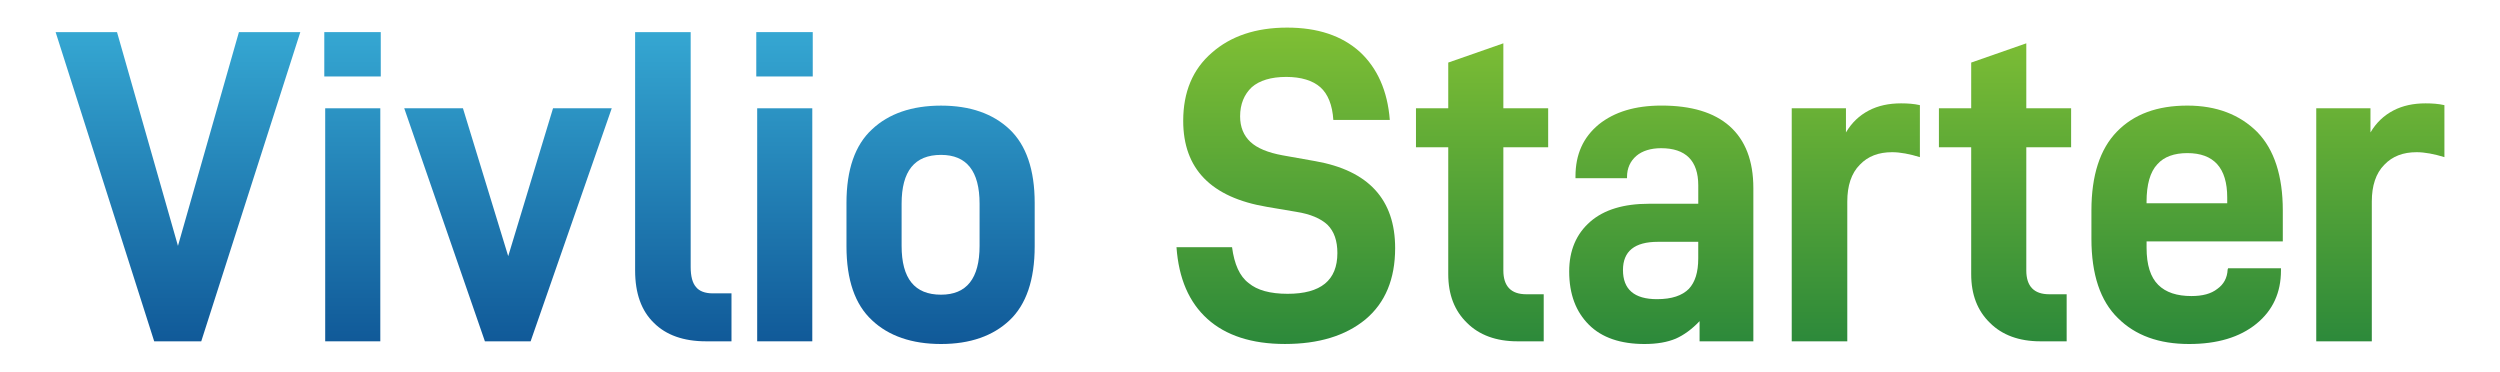
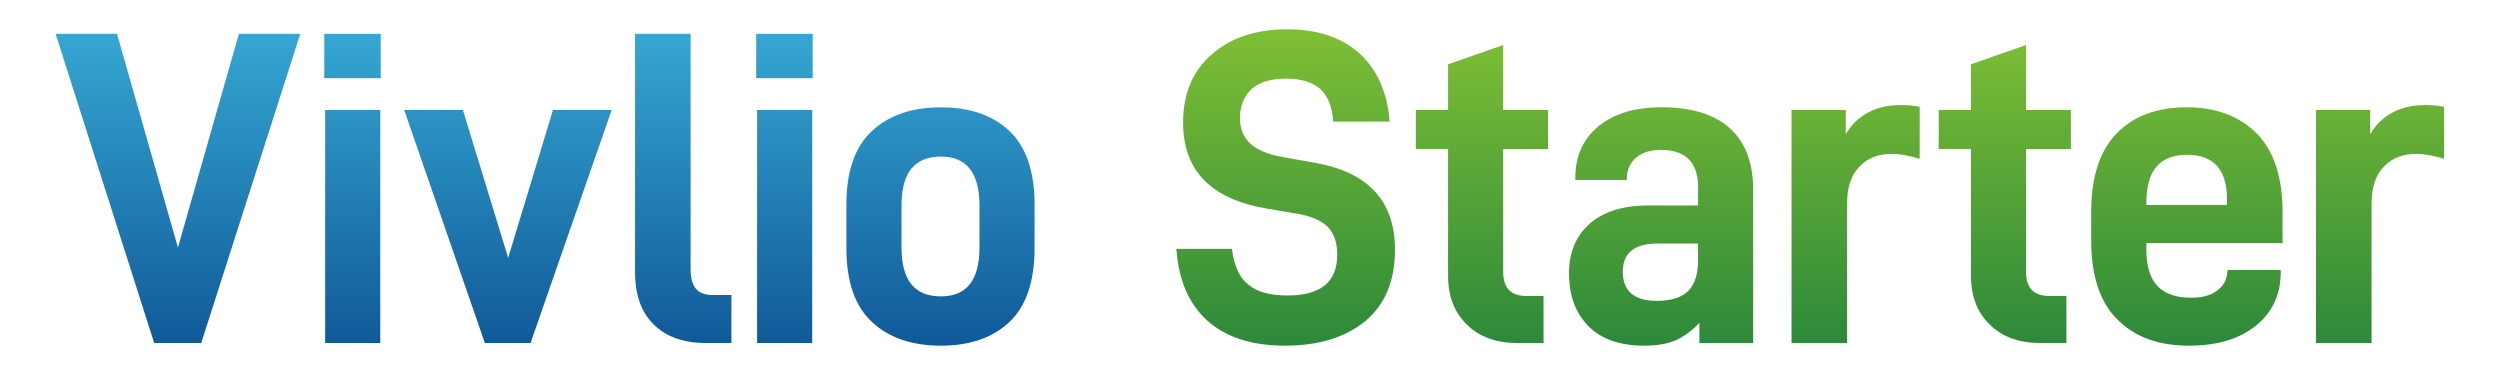
- <svg xmlns="http://www.w3.org/2000/svg" viewBox="0 0 1048.82 155.91">
+ <svg xmlns="http://www.w3.org/2000/svg" viewBox="0 0 1200 180">
  <defs>
    <linearGradient id="gradBlue" x1="228.709" y1="144.318" x2="228.709" y2="13.467" gradientUnits="userSpaceOnUse">
      <stop offset="0" style="stop-color:#105998" />
      <stop offset="1" style="stop-color:#35A7D2" />
    </linearGradient>
    <linearGradient id="gradGreen" x1="759.528" y1="144.318" x2="759.528" y2="11.587" gradientUnits="userSpaceOnUse">
      <stop offset="0" style="stop-color:#2C893A" />
      <stop offset="1" style="stop-color:#7FBF34" />
    </linearGradient>
  </defs>
-   <g>
+   <g transform="translate(0, 0.82) scale(1.14402)">
    <path fill="url(#gradBlue)" d="M74.66,103.15l25.57-89.68h25.76L84.43,143.19H64.69L23.33,13.47h25.76L74.66,103.15z" />
    <path fill="url(#gradBlue)" d="M159.74,32.08h-23.69V13.47h23.69V32.08z M159.55,143.19h-23.12V45.43h23.12V143.19z" />
    <path fill="url(#gradBlue)" d="M213.21,107.47l18.8-62.04h24.63l-34.03,97.76h-19.18l-33.84-97.76h24.63L213.21,107.47z" />
    <path fill="url(#gradBlue)" d="M266.45,113.49V13.47h23.31v98.51c0,3.95,0.75,6.77,2.26,8.46c1.32,1.69,3.76,2.63,6.96,2.63h7.9v20.12h-10.72c-9.4,0-16.73-2.63-21.81-7.71C269.08,130.41,266.45,123.07,266.45,113.49z" />
    <path fill="url(#gradBlue)" d="M340.97,32.08h-23.69V13.47h23.69V32.08z M340.78,143.19h-23.12V45.43h23.12V143.19z" />
    <path fill="url(#gradBlue)" d="M355.12,103.33V85.1c0-13.91,3.57-24.25,10.72-30.83c6.96-6.58,16.73-9.96,28.95-9.96s21.81,3.38,28.76,9.96s10.53,16.92,10.53,30.83v18.24c0,14.1-3.57,24.44-10.53,31.02s-16.54,9.96-28.76,9.96s-22-3.38-28.95-9.96C358.7,127.77,355.12,117.43,355.12,103.33z M394.79,64.98c-11.09,0-16.54,6.77-16.54,20.49v17.67c0,13.72,5.45,20.49,16.54,20.49c10.72,0,16.17-6.77,16.17-20.49V85.47C410.96,71.75,405.51,64.98,394.79,64.98z" />
    <path fill="url(#gradGreen)" d="M493.57,103.71h23.31c0.94,7.14,3.2,12.22,6.96,15.04c3.57,3.01,9.02,4.51,16.36,4.51c13.91,0,20.87-5.64,20.87-17.11c0-5.08-1.32-9.02-4.14-11.84c-2.82-2.63-7.14-4.51-13.16-5.45l-12.22-2.07c-23.5-3.95-35.16-15.98-35.16-36.1c0-12.03,3.95-21.62,12.03-28.58c7.9-6.96,18.42-10.53,31.58-10.53c12.78,0,22.94,3.38,30.46,10.15c7.33,6.77,11.66,16.36,12.6,28.58h-23.69c-0.38-6.2-2.26-10.9-5.45-13.72c-3.2-2.82-8.08-4.32-14.29-4.32c-6.39,0-11.28,1.5-14.48,4.32c-3.2,3.01-4.89,7.14-4.89,12.22c0,4.51,1.5,8.08,4.32,10.72c2.82,2.63,7.33,4.51,13.54,5.64l13.72,2.44c22.37,3.95,33.46,16.17,33.46,36.47c0,12.97-4.14,22.94-12.41,29.89c-8.46,6.96-19.74,10.34-33.84,10.34c-13.91,0-24.82-3.57-32.52-10.53C498.83,126.83,494.51,116.87,493.57,103.71z" />
    <path fill="url(#gradGreen)" d="M640.3,123.45h7.33v19.74h-11.09c-8.84,0-15.98-2.63-21.06-7.71c-5.26-5.08-7.9-11.84-7.9-20.49V61.78h-13.54V45.43h13.54V26.25l23.12-8.08v27.26h18.8v16.36h-18.8v51.7C630.71,120.07,633.91,123.45,640.3,123.45z" />
    <path fill="url(#gradGreen)" d="M735.58,78.89v64.3h-22.56v-8.46c-3.2,3.38-6.58,5.83-9.96,7.33c-3.57,1.5-7.9,2.26-13.16,2.26c-9.96,0-17.86-2.63-23.31-8.08s-8.27-12.78-8.27-22.37c0-8.84,3.01-15.79,8.84-20.87s14.1-7.52,24.63-7.52h20.68v-7.71c0-10.34-5.26-15.6-15.6-15.6c-4.32,0-7.9,1.13-10.34,3.2c-2.63,2.26-3.95,5.26-3.95,8.84v0.56h-21.62V74c0-9.21,3.2-16.36,9.78-21.81c6.58-5.26,15.23-7.9,26.32-7.9c12.41,0,22,2.82,28.58,8.65C732.2,58.78,735.58,67.42,735.58,78.89z M712.46,108.41v-6.96h-16.92c-9.78,0-14.66,3.95-14.66,11.84c0,8.08,4.7,12.22,14.29,12.22c6.2,0,10.53-1.5,13.35-4.32C711.14,118.37,712.46,114.24,712.46,108.41z" />
    <path fill="url(#gradGreen)" d="M774.42,55.58c2.44-4.14,5.64-7.14,9.59-9.21c3.95-2.07,8.46-3.01,13.54-3.01c2.82,0,5.45,0.19,7.9,0.75v21.81c-4.32-1.32-8.27-2.07-11.66-2.07c-5.64,0-10.15,1.69-13.54,5.26c-3.57,3.57-5.26,8.84-5.26,15.42v58.66h-23.31V45.43h22.75V55.58z" />
    <path fill="url(#gradGreen)" d="M859.69,123.45h7.33v19.74h-11.09c-8.84,0-15.98-2.63-21.06-7.71c-5.26-5.08-7.9-11.84-7.9-20.49V61.78h-13.54V45.43h13.54V26.25l23.12-8.08v27.26h18.8v16.36h-18.8v51.7C850.1,120.07,853.3,123.45,859.69,123.45z" />
    <path fill="url(#gradGreen)" d="M905.43,119.5c3.2,3.2,7.9,4.7,13.91,4.7c4.7,0,8.27-0.94,10.9-3.01c2.63-1.88,4.14-4.51,4.32-8.08l0.19-0.56h22.18v0.94c0,9.21-3.38,16.73-10.34,22.37c-6.96,5.64-16.36,8.46-28.2,8.46c-12.6,0-22.56-3.57-29.89-10.9c-7.33-7.14-11.09-18.24-11.09-33.28V88.29c0-14.66,3.57-25.76,10.72-33.09c7.14-7.33,16.92-10.9,29.52-10.9c12.22,0,22,3.76,29.33,11.09c7.14,7.33,10.72,18.42,10.72,32.9v12.97h-57.15v2.63C900.54,111.23,902.23,116.31,905.43,119.5z M900.54,84.72v0.56h33.84v-2.44c0-12.41-5.64-18.61-16.73-18.61c-5.45,0-9.78,1.5-12.6,4.7C902.05,72.12,900.54,77.39,900.54,84.72z" />
    <path fill="url(#gradGreen)" d="M994.47,55.58c2.44-4.14,5.64-7.14,9.59-9.21c3.95-2.07,8.46-3.01,13.54-3.01c2.82,0,5.45,0.19,7.9,0.75v21.81c-4.32-1.32-8.27-2.07-11.66-2.07c-5.64,0-10.15,1.69-13.54,5.26c-3.57,3.57-5.26,8.84-5.26,15.42v58.66h-23.31V45.43h22.75V55.58z" />
  </g>
</svg>
